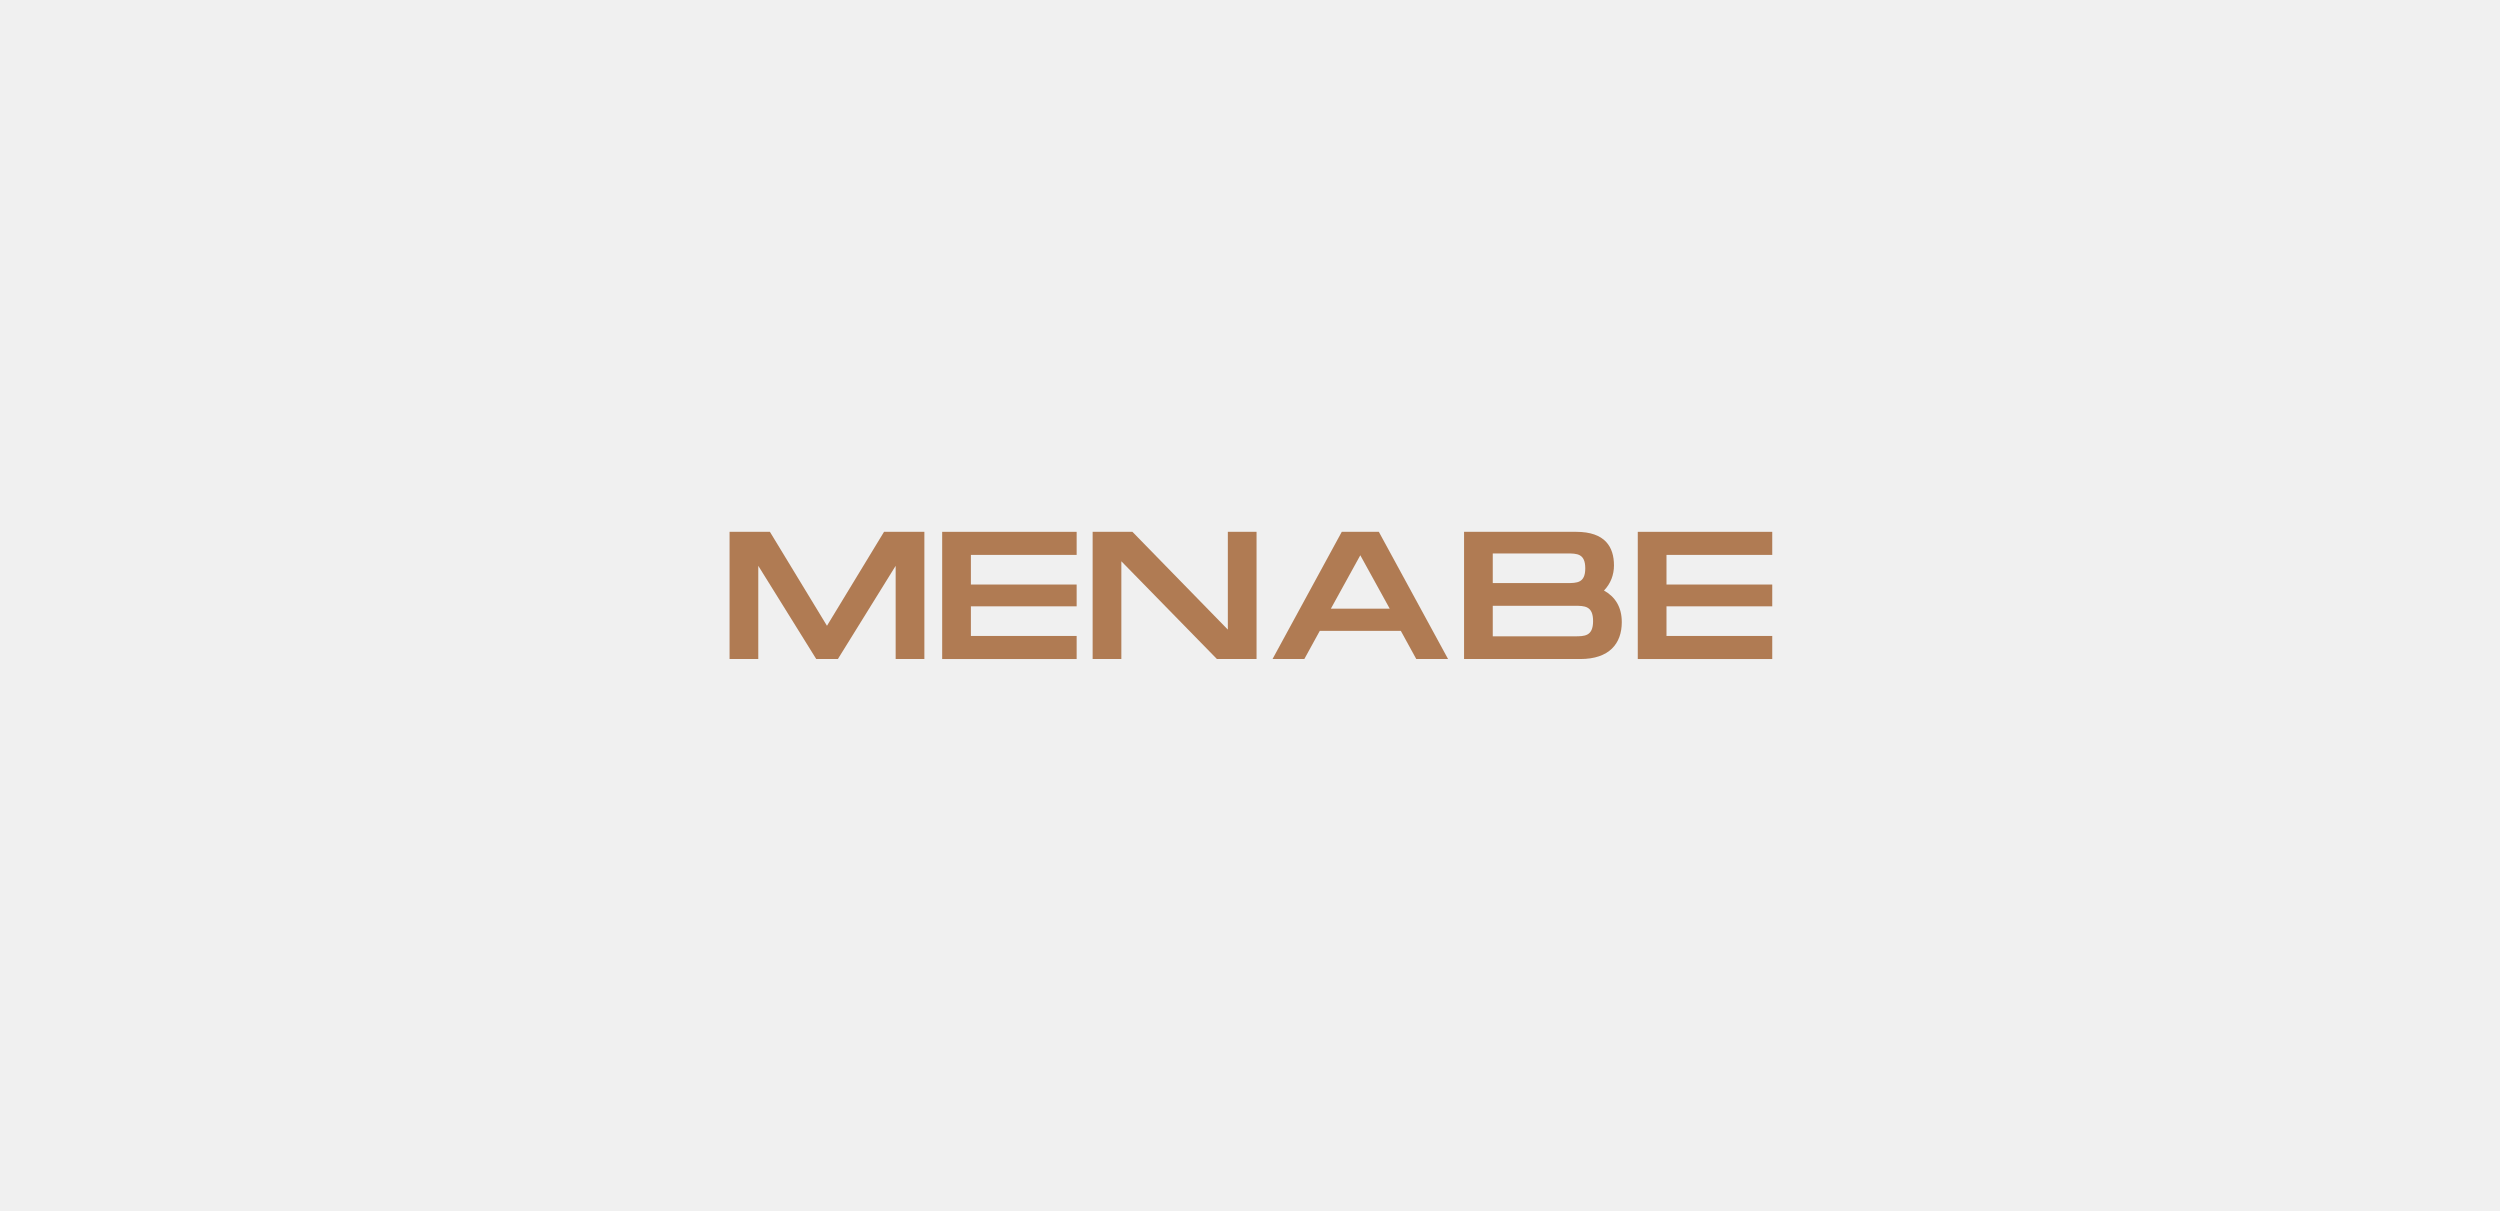
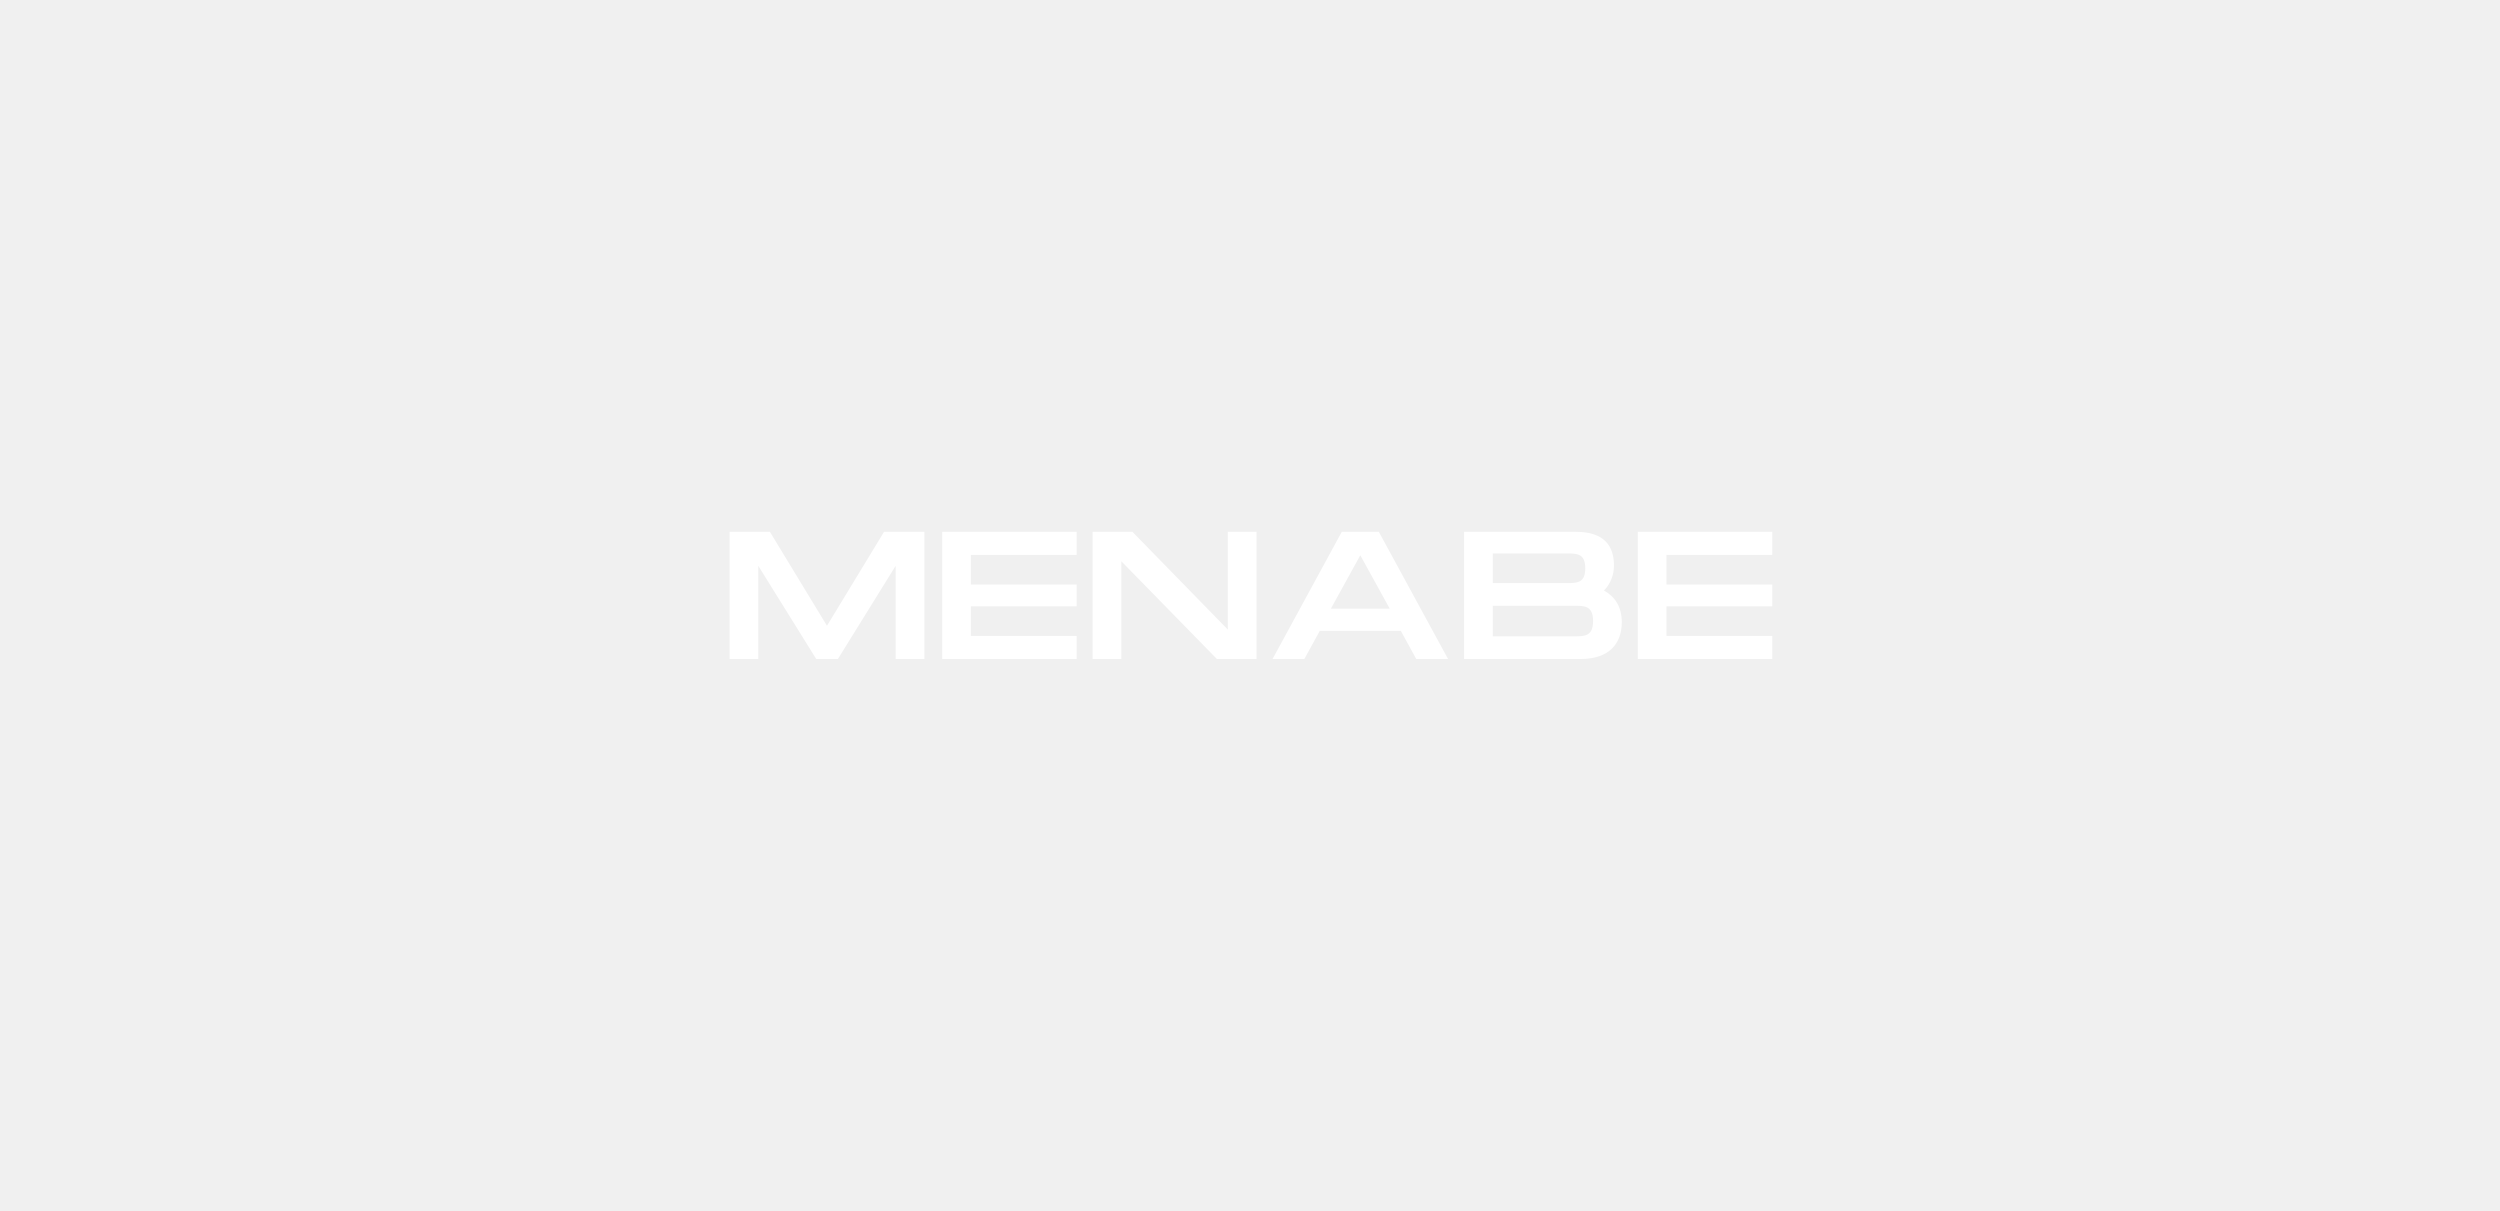
<svg xmlns="http://www.w3.org/2000/svg" width="1920" zoomAndPan="magnify" viewBox="0 0 1440 697.5" height="930" preserveAspectRatio="xMidYMid meet" version="1.0">
  <defs>
    <g />
  </defs>
-   <g fill="#b07b53" fill-opacity="1">
+   <g fill="#FFFFFF" fill-opacity="1">
    <g transform="translate(415.1031, 379.6029)">
      <g>
        <path d="M 5.129 0 L 21.668 0 L 21.668 -53.695 L 55.055 0 L 67.512 0 L 100.797 -53.695 L 100.797 0 L 117.336 0 L 117.336 -73.27 L 94.098 -73.27 L 61.23 -19.156 L 28.367 -73.27 L 5.129 -73.27 Z M 5.129 0 " />
      </g>
    </g>
  </g>
-   <g fill="#b07b53" fill-opacity="1">
+   <g fill="#FFFFFF" fill-opacity="1">
    <g transform="translate(537.5637, 379.6029)">
      <g>
        <path d="M 5.129 0 L 82.586 0 L 82.586 -13.293 L 21.668 -13.293 L 21.668 -30.355 L 82.586 -30.355 L 82.586 -42.914 L 21.668 -42.914 L 21.668 -59.977 L 82.586 -59.977 L 82.586 -73.27 L 5.129 -73.27 Z M 5.129 0 " />
      </g>
    </g>
  </g>
-   <g fill="#b07b53" fill-opacity="1">
+   <g fill="#FFFFFF" fill-opacity="1">
    <g transform="translate(624.2281, 379.6029)">
      <g>
        <path d="M 5.129 0 L 21.668 0 L 21.668 -56.312 L 76.723 0 L 99.543 0 L 99.543 -73.27 L 83.004 -73.27 L 83.004 -16.957 L 28.051 -73.27 L 5.129 -73.27 Z M 5.129 0 " />
      </g>
    </g>
  </g>
-   <g fill="#b07b53" fill-opacity="1">
+   <g fill="#FFFFFF" fill-opacity="1">
    <g transform="translate(728.8953, 379.6029)">
      <g>
        <path d="M 4.082 0 L 22.398 0 L 31.297 -16.223 L 77.98 -16.223 L 86.875 0 L 105.191 0 L 65.312 -73.27 L 43.961 -73.27 Z M 37.68 -28.992 L 54.637 -59.766 L 71.594 -28.992 Z M 37.68 -28.992 " />
      </g>
    </g>
  </g>
-   <g fill="#b07b53" fill-opacity="1">
+   <g fill="#FFFFFF" fill-opacity="1">
    <g transform="translate(838.1678, 379.6029)">
      <g>
        <path d="M 5.129 0 L 72.117 0 C 88.762 0 95.98 -8.898 95.98 -21.246 C 95.98 -30.039 92.109 -35.902 85.727 -39.461 C 89.598 -43.438 91.48 -48.566 91.48 -53.906 C 91.48 -64.582 86.352 -73.27 69.711 -73.27 L 5.129 -73.27 Z M 21.668 -43.754 L 21.668 -60.812 L 64.371 -60.812 C 70.129 -60.812 74.945 -60.812 74.945 -52.23 C 74.945 -43.754 70.129 -43.754 64.371 -43.754 Z M 21.668 -13.082 L 21.668 -30.668 L 68.77 -30.668 C 74.523 -30.668 79.445 -30.668 79.445 -21.875 C 79.445 -13.082 74.523 -13.082 68.77 -13.082 Z M 21.668 -13.082 " />
      </g>
    </g>
  </g>
-   <g fill="#b07b53" fill-opacity="1">
+   <g fill="#FFFFFF" fill-opacity="1">
    <g transform="translate(938.2297, 379.6029)">
      <g>
        <path d="M 5.129 0 L 82.586 0 L 82.586 -13.293 L 21.668 -13.293 L 21.668 -30.355 L 82.586 -30.355 L 82.586 -42.914 L 21.668 -42.914 L 21.668 -59.977 L 82.586 -59.977 L 82.586 -73.27 L 5.129 -73.27 Z M 5.129 0 " />
      </g>
    </g>
  </g>
</svg>
